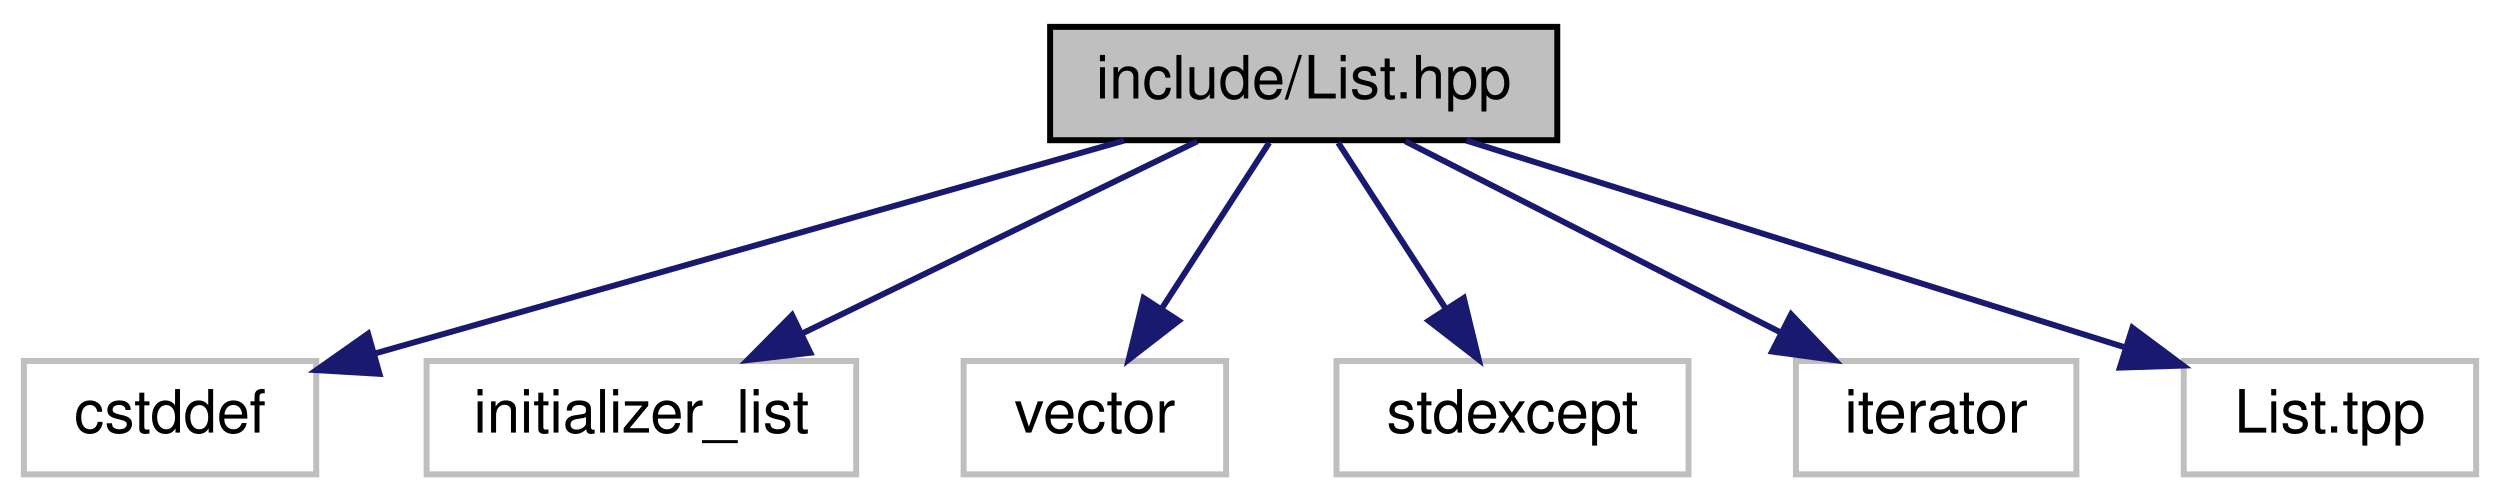
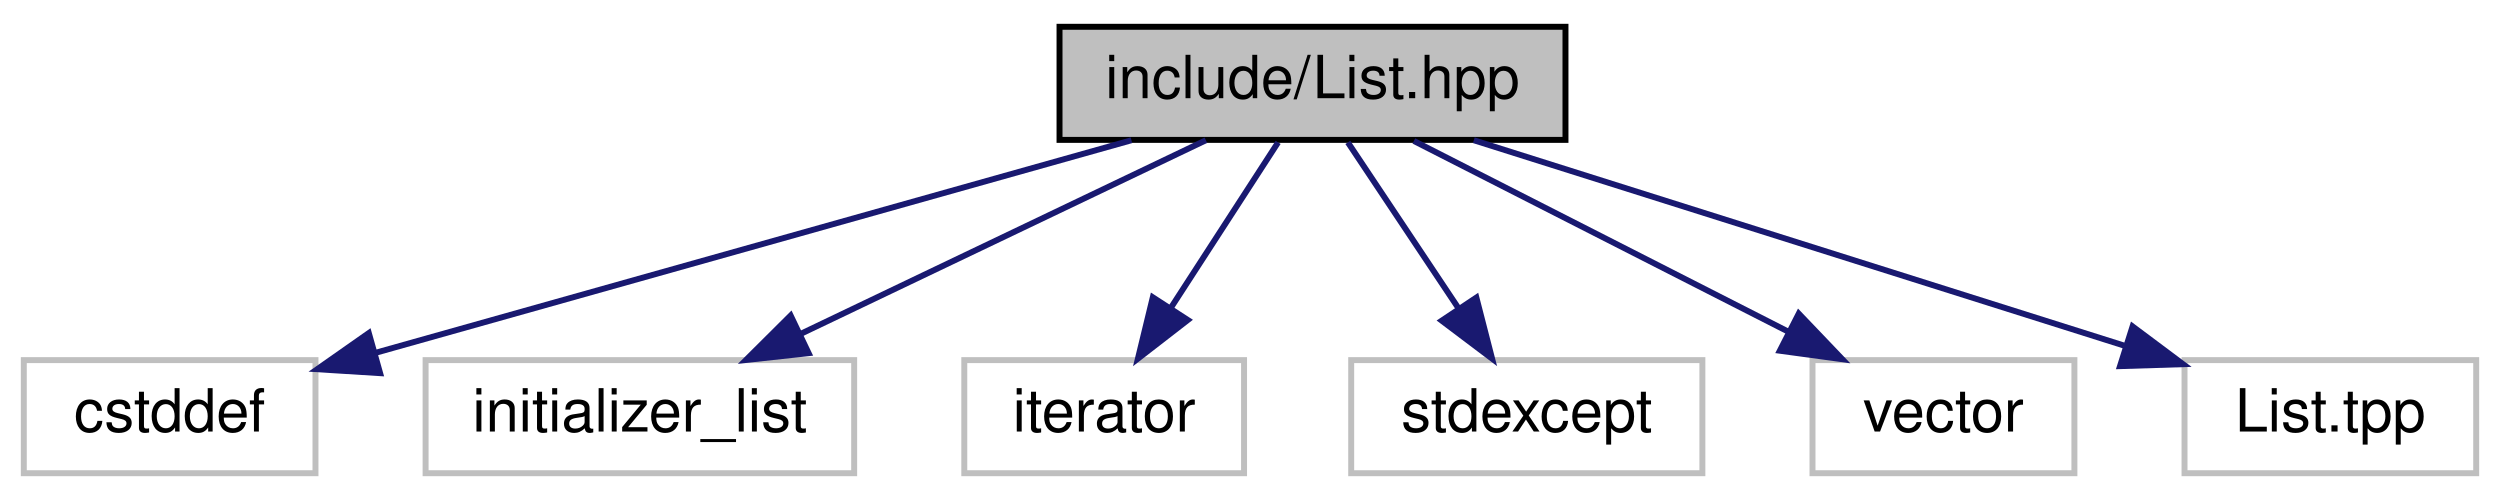
- <svg xmlns="http://www.w3.org/2000/svg" xmlns:xlink="http://www.w3.org/1999/xlink" width="419pt" height="84pt" viewBox="0.00 0.00 419.00 84.00">
+ <svg xmlns="http://www.w3.org/2000/svg" xmlns:xlink="http://www.w3.org/1999/xlink" width="420pt" height="84pt" viewBox="0.00 0.00 420.00 84.00">
  <g id="graph0" class="graph" transform="scale(1 1) rotate(0) translate(4 80)">
    <g id="node1" class="node">
      <g id="a_node1">
        <a xlink:title="Двусвязный список - интерфейс">
-           <polygon fill="#bfbfbf" stroke="black" points="172,-56.5 172,-75.5 257,-75.5 257,-56.5 172,-56.5" />
-           <text text-anchor="middle" x="214.5" y="-63.5" font-family="Helvetica,sans-Serif" font-size="10.00">include/List.hpp</text>
+           <polygon fill="#bfbfbf" stroke="black" points="174,-56.5 174,-75.5 259,-75.5 259,-56.5 174,-56.5" />
+           <text text-anchor="middle" x="216.5" y="-63.5" font-family="Helvetica,sans-Serif" font-size="10.00">include/List.hpp</text>
        </a>
      </g>
    </g>
    <g id="node2" class="node">
      <g id="a_node2">
        <a xlink:title=" ">
          <polygon fill="none" stroke="#bfbfbf" points="0,-0.5 0,-19.5 49,-19.5 49,-0.5 0,-0.5" />
          <text text-anchor="middle" x="24.5" y="-7.5" font-family="Helvetica,sans-Serif" font-size="10.00">cstddef</text>
        </a>
      </g>
    </g>
    <g id="edge1" class="edge">
-       <path fill="none" stroke="midnightblue" d="M184.39,-56.44C150.3,-46.75 94.84,-30.99 59.02,-20.81" />
-       <polygon fill="midnightblue" stroke="midnightblue" points="59.6,-17.34 49.03,-17.97 57.69,-24.07 59.6,-17.34" />
+       <path fill="none" stroke="midnightblue" d="M186.08,-56.44C151.48,-46.71 95.1,-30.86 58.92,-20.68" />
+       <polygon fill="midnightblue" stroke="midnightblue" points="59.86,-17.31 49.29,-17.97 57.96,-24.05 59.86,-17.31" />
    </g>
    <g id="node3" class="node">
      <g id="a_node3">
        <a xlink:title=" ">
          <polygon fill="none" stroke="#bfbfbf" points="67.5,-0.5 67.5,-19.5 139.5,-19.5 139.5,-0.5 67.5,-0.5" />
          <text text-anchor="middle" x="103.5" y="-7.5" font-family="Helvetica,sans-Serif" font-size="10.00">initializer_list</text>
        </a>
      </g>
    </g>
    <g id="edge2" class="edge">
-       <path fill="none" stroke="midnightblue" d="M196.67,-56.32C178.78,-47.62 151.02,-34.12 130.45,-24.11" />
-       <polygon fill="midnightblue" stroke="midnightblue" points="131.81,-20.88 121.29,-19.65 128.75,-27.18 131.81,-20.88" />
+       <path fill="none" stroke="midnightblue" d="M198.59,-56.44C180.25,-47.68 151.49,-33.94 130.41,-23.86" />
+       <polygon fill="midnightblue" stroke="midnightblue" points="131.85,-20.67 121.32,-19.52 128.83,-26.99 131.85,-20.67" />
    </g>
    <g id="node4" class="node">
      <g id="a_node4">
        <a xlink:title=" ">
-           <polygon fill="none" stroke="#bfbfbf" points="157.5,-0.5 157.5,-19.5 201.5,-19.5 201.5,-0.5 157.5,-0.5" />
-           <text text-anchor="middle" x="179.5" y="-7.5" font-family="Helvetica,sans-Serif" font-size="10.00">vector</text>
+           <polygon fill="none" stroke="#bfbfbf" points="158,-0.5 158,-19.5 205,-19.5 205,-0.5 158,-0.5" />
+           <text text-anchor="middle" x="181.5" y="-7.5" font-family="Helvetica,sans-Serif" font-size="10.00">iterator</text>
        </a>
      </g>
    </g>
    <g id="edge3" class="edge">
-       <path fill="none" stroke="midnightblue" d="M208.72,-56.08C203.83,-48.53 196.67,-37.49 190.67,-28.23" />
-       <polygon fill="midnightblue" stroke="midnightblue" points="193.55,-26.24 185.17,-19.75 187.67,-30.05 193.55,-26.24" />
+       <path fill="none" stroke="midnightblue" d="M210.72,-56.08C205.83,-48.53 198.67,-37.49 192.67,-28.23" />
+       <polygon fill="midnightblue" stroke="midnightblue" points="195.55,-26.24 187.17,-19.75 189.67,-30.05 195.55,-26.24" />
    </g>
    <g id="node5" class="node">
      <g id="a_node5">
        <a xlink:title=" ">
-           <polygon fill="none" stroke="#bfbfbf" points="220,-0.5 220,-19.5 279,-19.5 279,-0.5 220,-0.5" />
-           <text text-anchor="middle" x="249.5" y="-7.5" font-family="Helvetica,sans-Serif" font-size="10.00">stdexcept</text>
+           <polygon fill="none" stroke="#bfbfbf" points="223,-0.5 223,-19.5 282,-19.5 282,-0.5 223,-0.5" />
+           <text text-anchor="middle" x="252.5" y="-7.5" font-family="Helvetica,sans-Serif" font-size="10.00">stdexcept</text>
        </a>
      </g>
    </g>
    <g id="edge4" class="edge">
-       <path fill="none" stroke="midnightblue" d="M220.28,-56.08C225.17,-48.53 232.33,-37.49 238.33,-28.23" />
-       <polygon fill="midnightblue" stroke="midnightblue" points="241.33,-30.05 243.83,-19.75 235.45,-26.24 241.33,-30.05" />
+       <path fill="none" stroke="midnightblue" d="M222.44,-56.08C227.48,-48.53 234.84,-37.49 241.01,-28.23" />
+       <polygon fill="midnightblue" stroke="midnightblue" points="244.03,-30.01 246.67,-19.75 238.21,-26.13 244.03,-30.01" />
    </g>
    <g id="node6" class="node">
      <g id="a_node6">
        <a xlink:title=" ">
-           <polygon fill="none" stroke="#bfbfbf" points="297,-0.5 297,-19.5 344,-19.5 344,-0.5 297,-0.5" />
-           <text text-anchor="middle" x="320.5" y="-7.5" font-family="Helvetica,sans-Serif" font-size="10.00">iterator</text>
+           <polygon fill="none" stroke="#bfbfbf" points="300.5,-0.5 300.5,-19.5 344.5,-19.5 344.5,-0.5 300.5,-0.5" />
+           <text text-anchor="middle" x="322.5" y="-7.5" font-family="Helvetica,sans-Serif" font-size="10.00">vector</text>
        </a>
      </g>
    </g>
    <g id="edge5" class="edge">
-       <path fill="none" stroke="midnightblue" d="M231.53,-56.32C248.53,-47.66 274.88,-34.24 294.49,-24.25" />
-       <polygon fill="midnightblue" stroke="midnightblue" points="296.19,-27.31 303.51,-19.65 293.01,-21.08 296.19,-27.31" />
+       <path fill="none" stroke="midnightblue" d="M233.53,-56.32C250.53,-47.66 276.88,-34.24 296.49,-24.25" />
+       <polygon fill="midnightblue" stroke="midnightblue" points="298.19,-27.31 305.51,-19.65 295.01,-21.08 298.19,-27.31" />
    </g>
    <g id="node7" class="node">
      <g id="a_node7">
        <a xlink:title=" ">
-           <polygon fill="none" stroke="#bfbfbf" points="362,-0.5 362,-19.5 411,-19.5 411,-0.5 362,-0.5" />
-           <text text-anchor="middle" x="386.5" y="-7.5" font-family="Helvetica,sans-Serif" font-size="10.00">List.tpp</text>
+           <polygon fill="none" stroke="#bfbfbf" points="363,-0.5 363,-19.5 412,-19.5 412,-0.5 363,-0.5" />
+           <text text-anchor="middle" x="387.5" y="-7.5" font-family="Helvetica,sans-Serif" font-size="10.00">List.tpp</text>
        </a>
      </g>
    </g>
    <g id="edge6" class="edge">
-       <path fill="none" stroke="midnightblue" d="M241.75,-56.44C271.58,-47.08 319.48,-32.04 351.93,-21.85" />
-       <polygon fill="midnightblue" stroke="midnightblue" points="353.39,-25.06 361.88,-18.73 351.29,-18.39 353.39,-25.06" />
+       <path fill="none" stroke="midnightblue" d="M243.6,-56.44C273.17,-47.1 320.6,-32.13 352.85,-21.94" />
+       <polygon fill="midnightblue" stroke="midnightblue" points="354.27,-25.16 362.75,-18.82 352.16,-18.49 354.27,-25.16" />
    </g>
  </g>
</svg>
